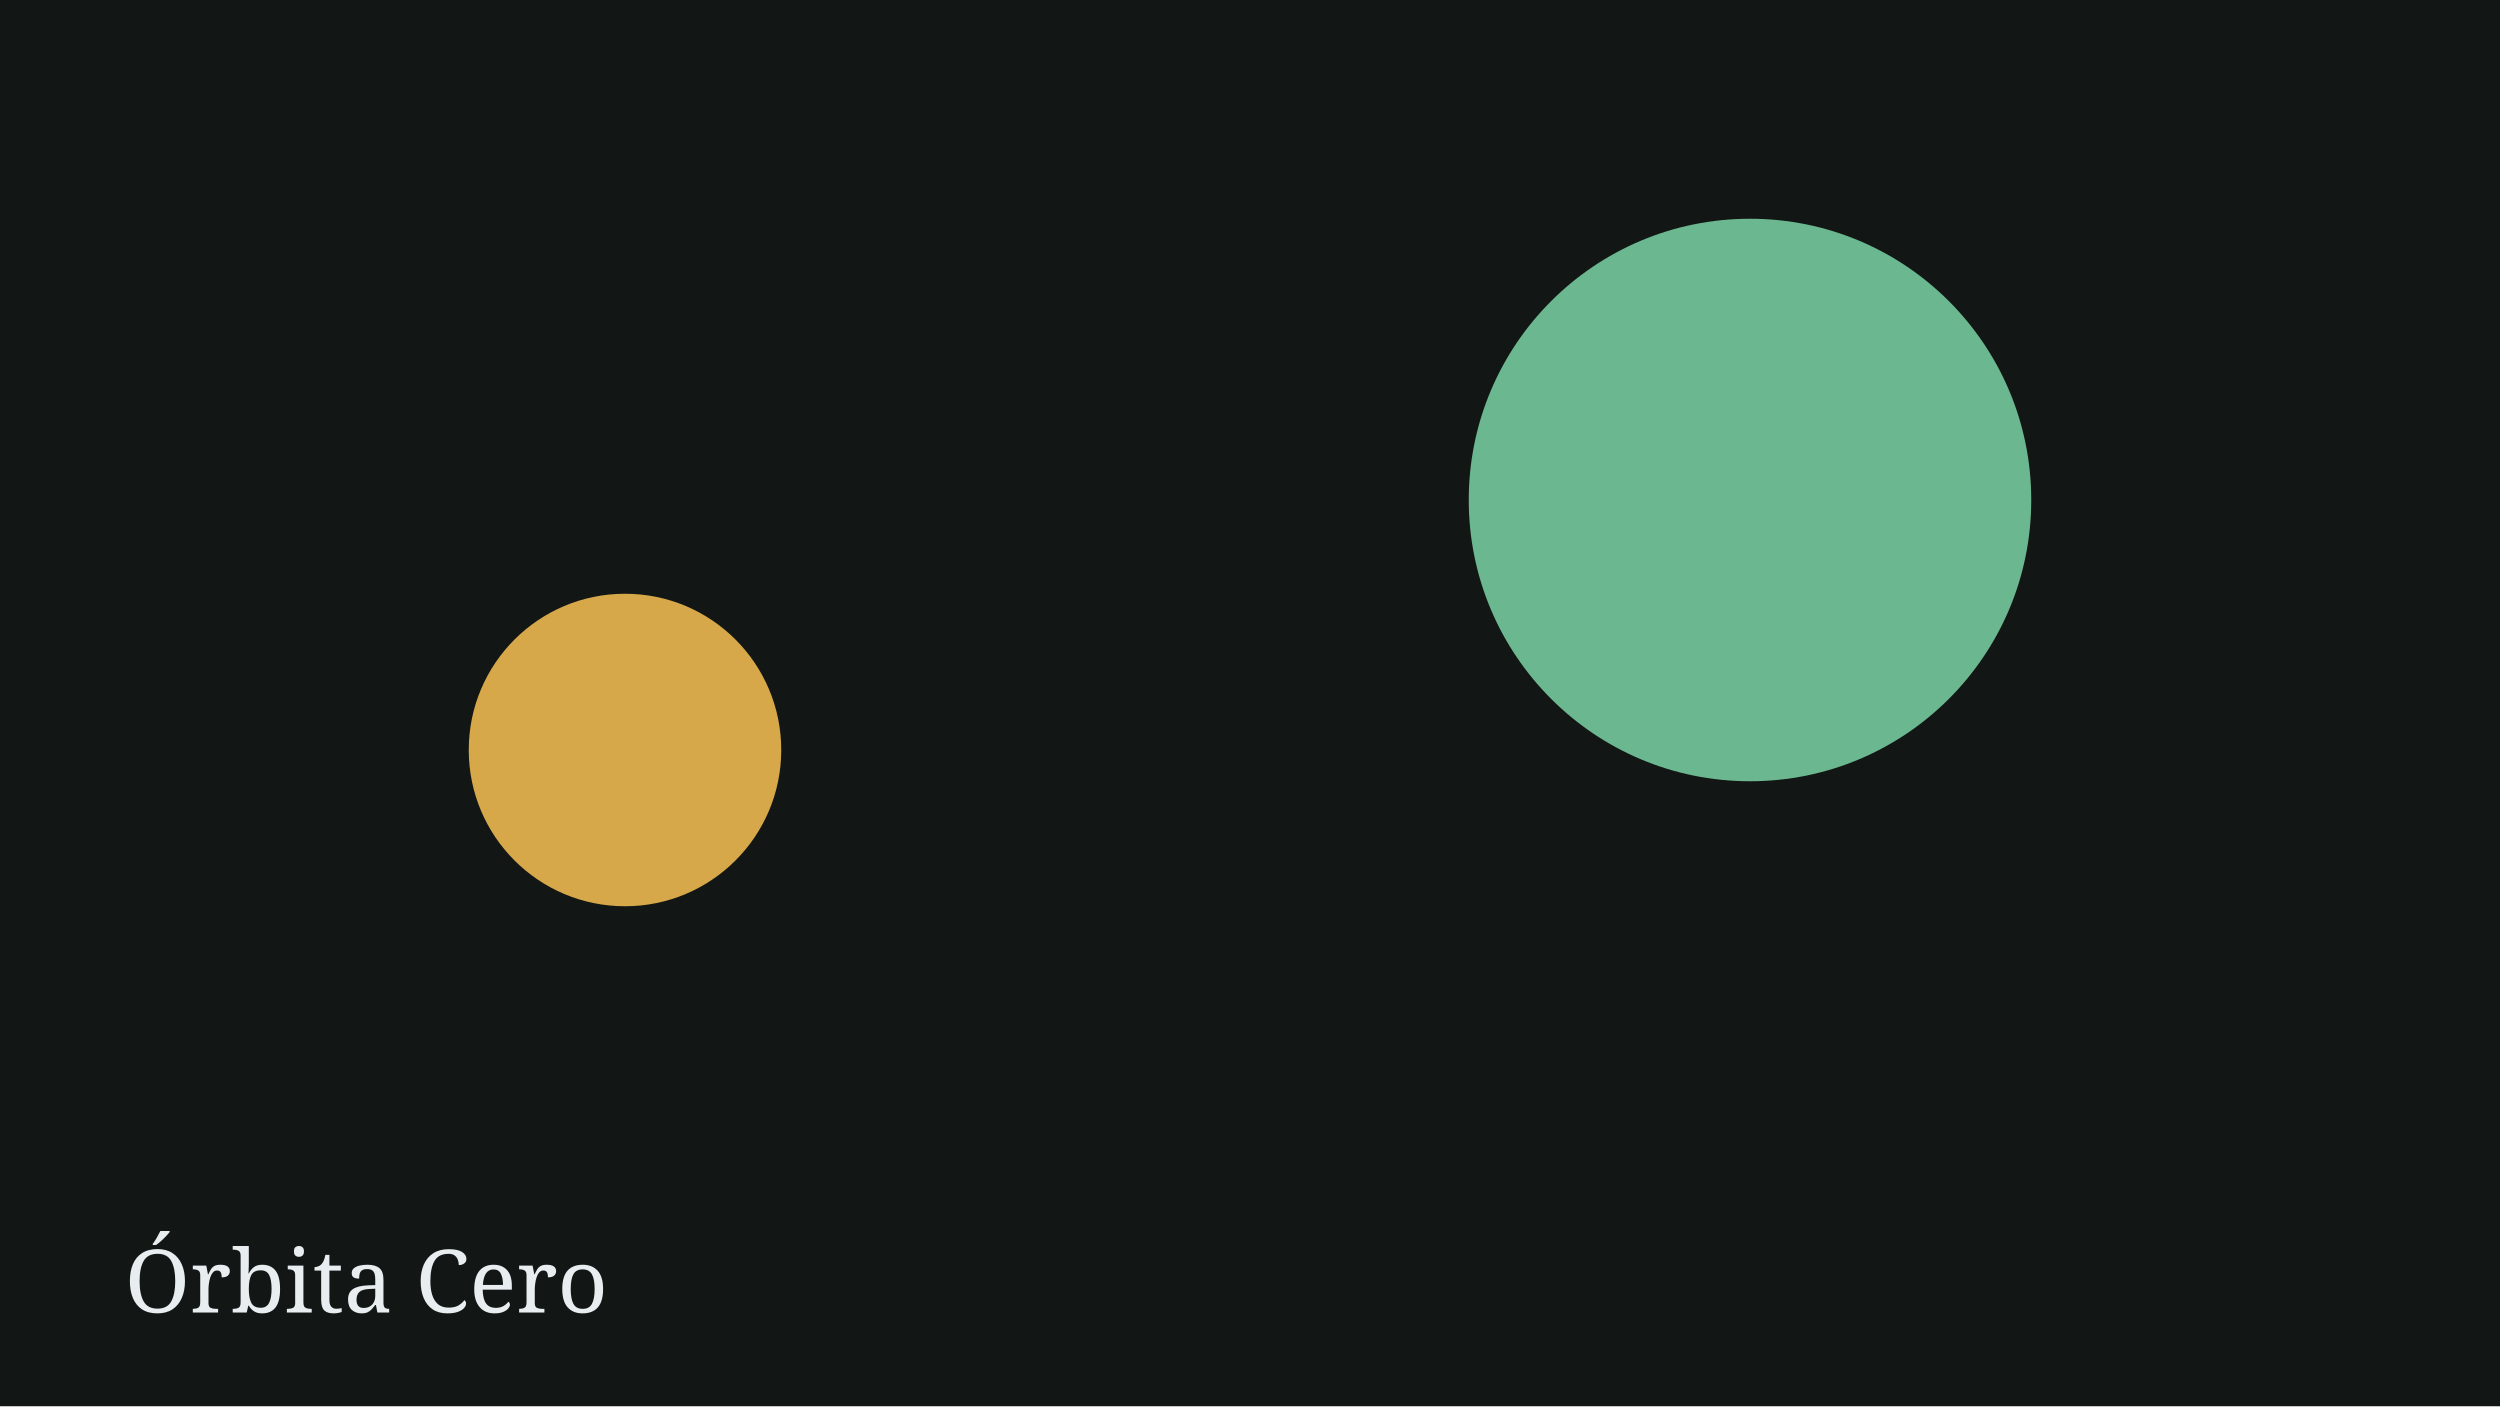
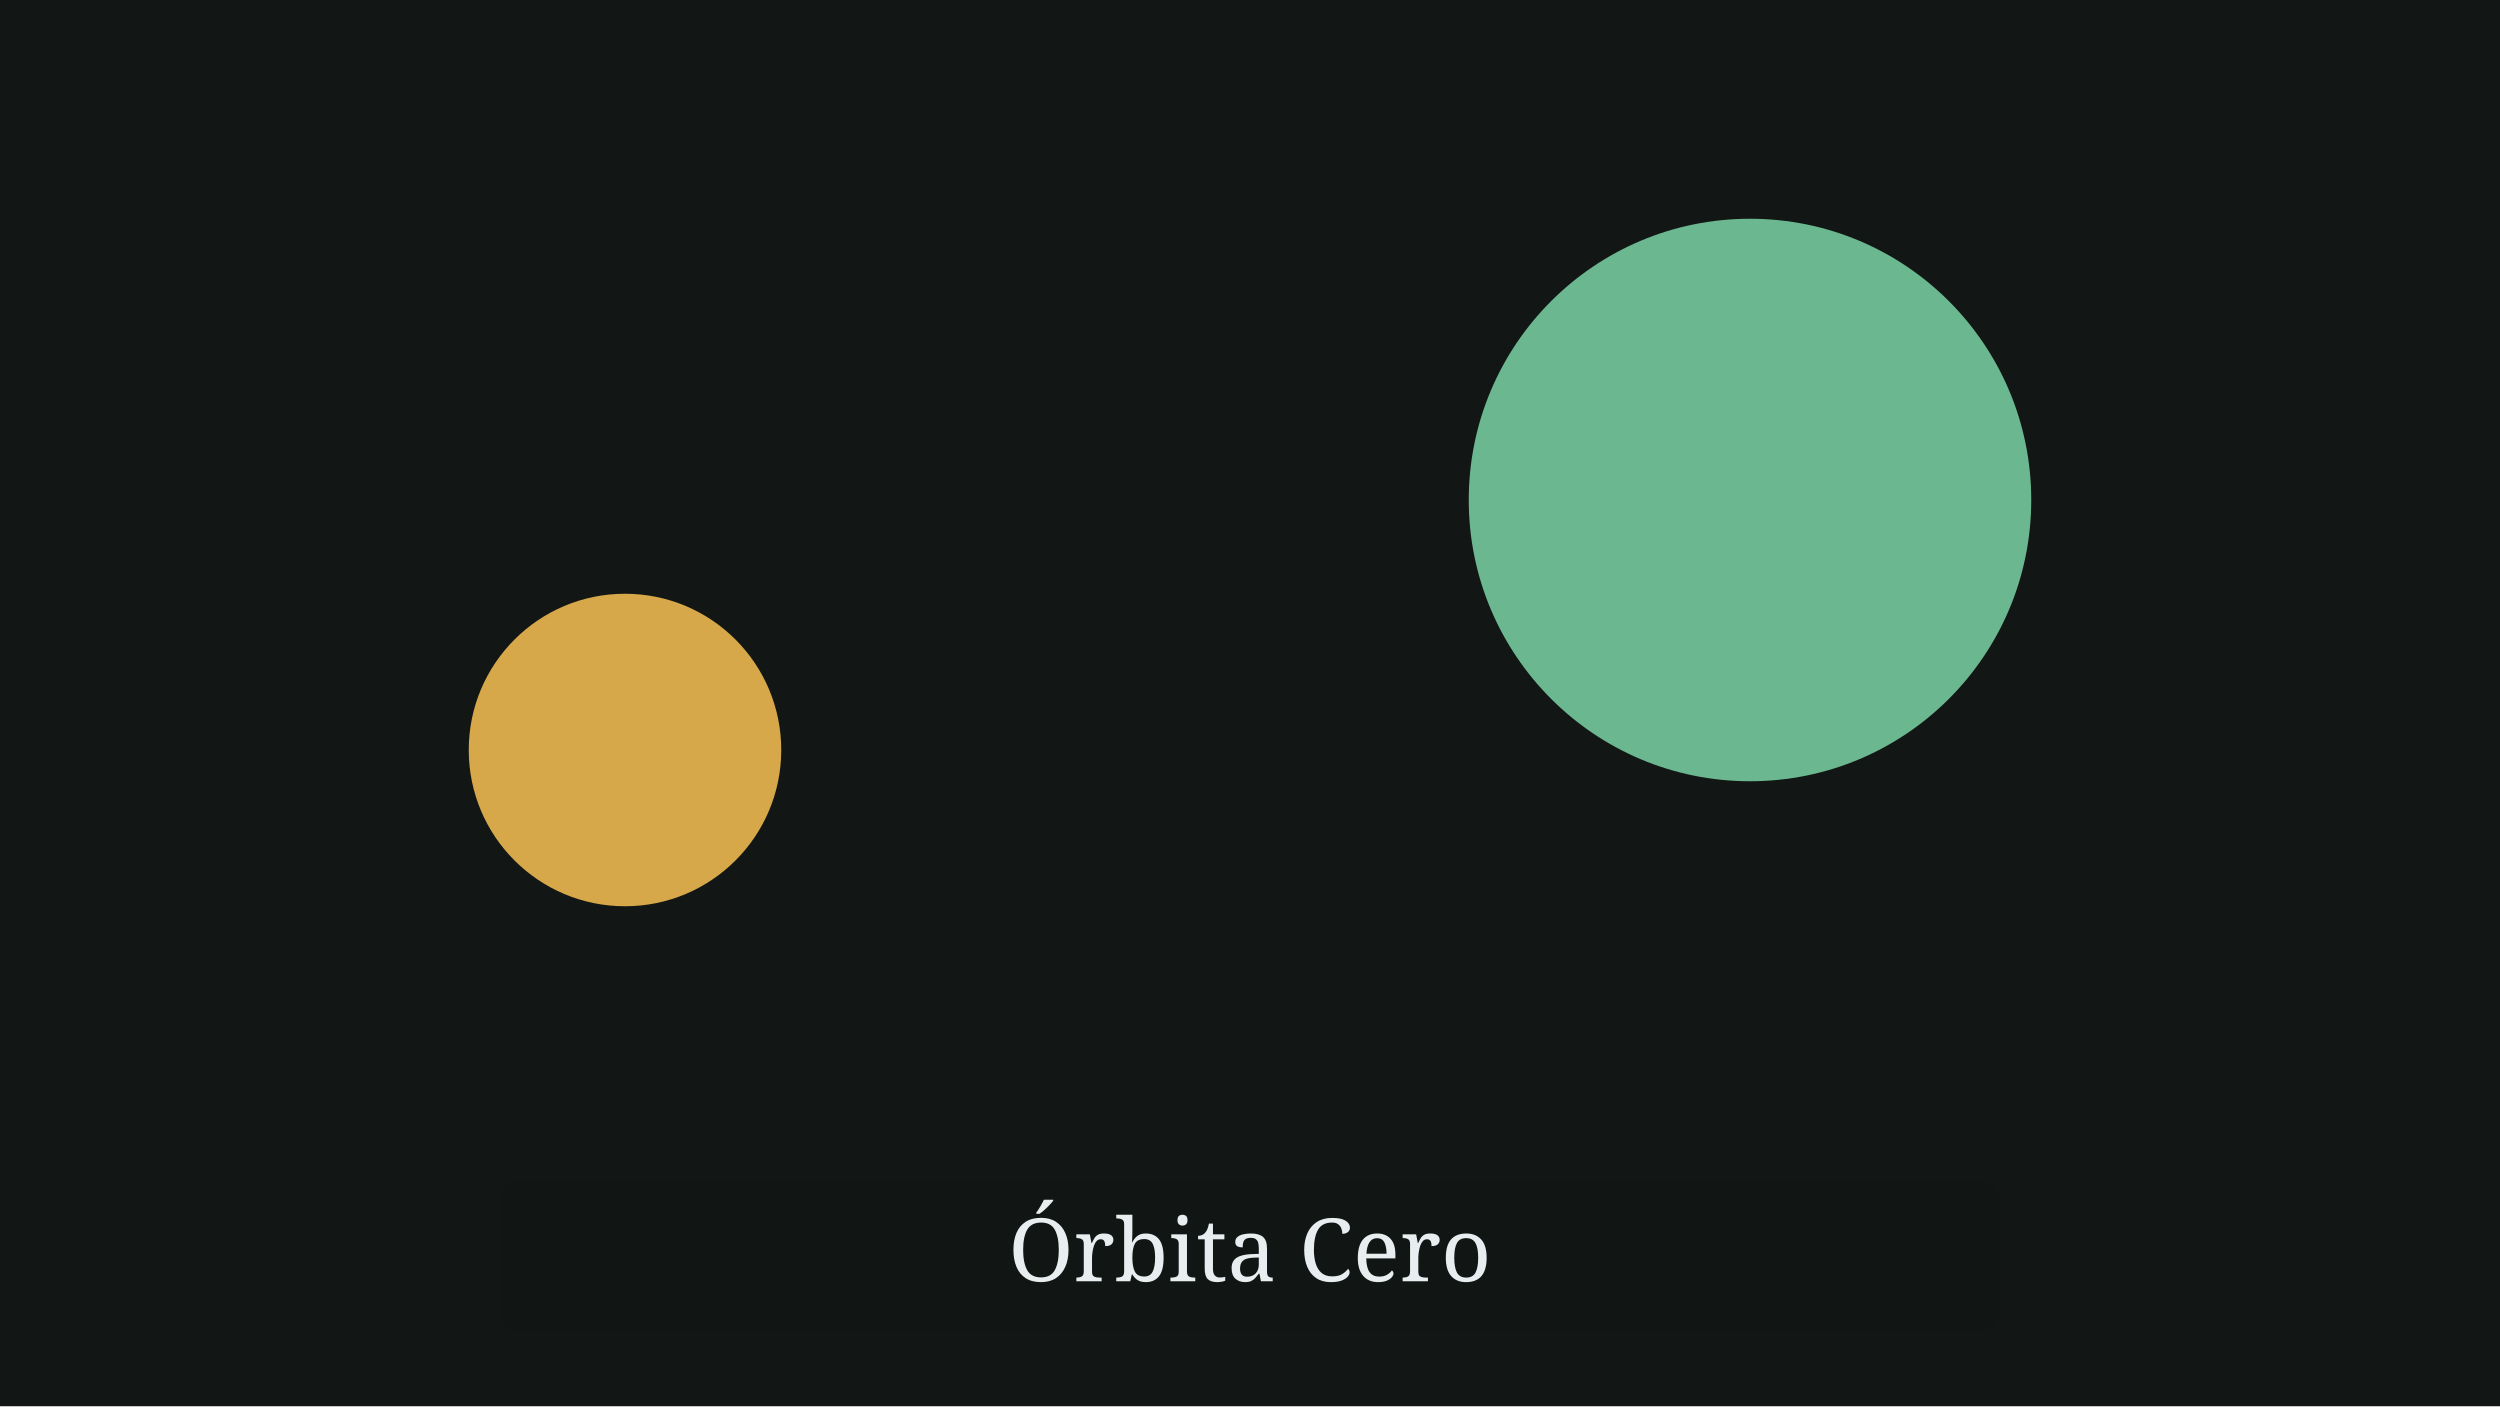
<svg xmlns="http://www.w3.org/2000/svg" viewBox="0 0 800 450" width="800" height="450">
  <rect width="800" height="450" fill="#121614" />
  <circle cx="560" cy="160" r="90" fill="#6BB890" />
  <circle cx="200" cy="240" r="50" fill="#D7A84A" />
-   <text x="40" y="420" fill="#E8EEF0" font-size="28" font-family="Georgia">Órbita Cero</text>
+   <rect x="160" y="378" width="480" height="48" rx="6" fill="#121614" fill-opacity="0.55" />
+   <text x="400" y="410" text-anchor="middle" fill="#E8EEF0" font-size="28" font-family="Georgia">Órbita Cero</text>
</svg>
